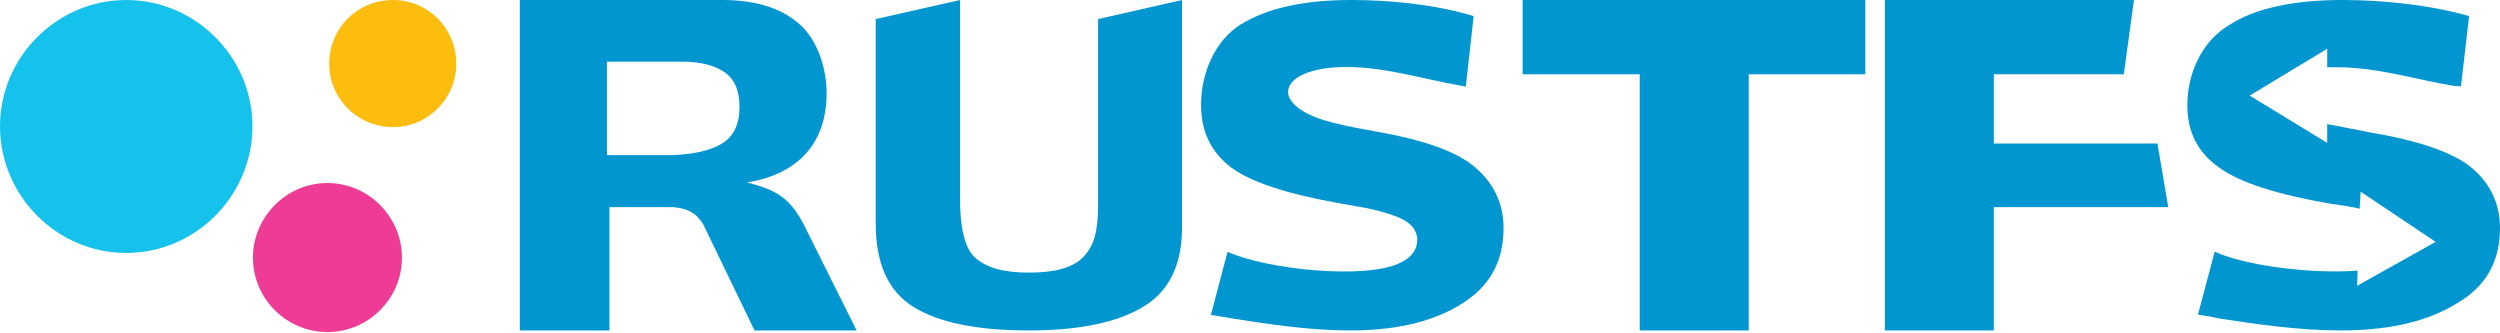
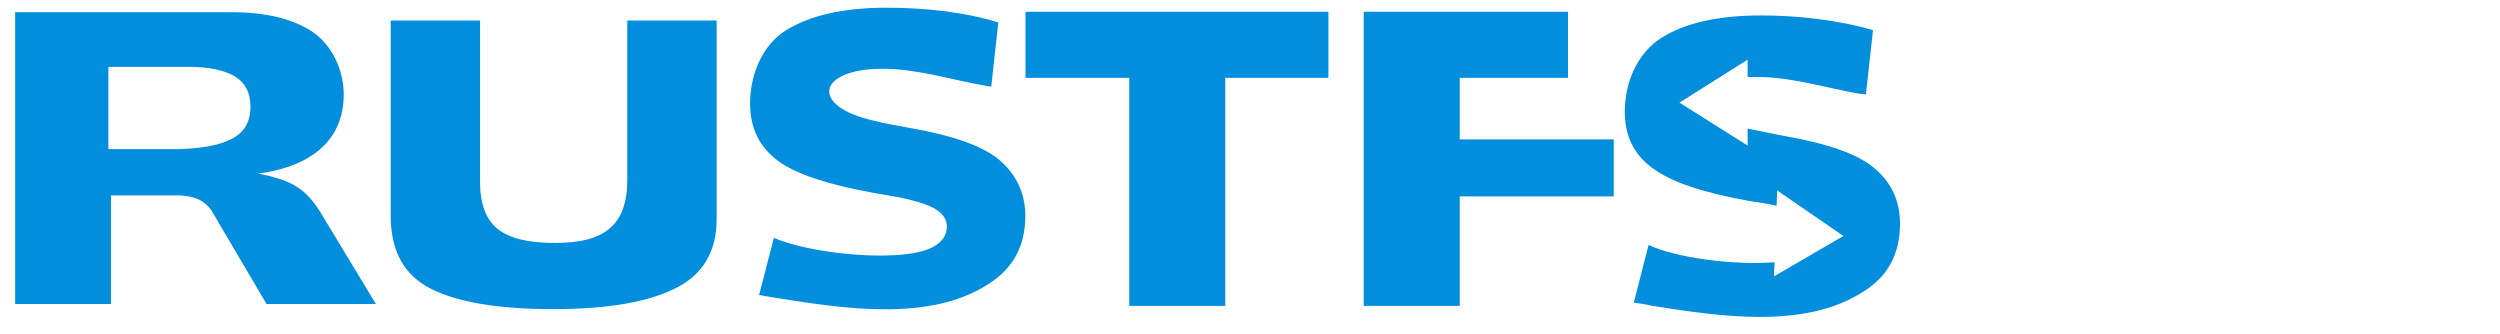
- <svg xmlns="http://www.w3.org/2000/svg" viewBox="0 0 1967 262" fill="none">
-   <path d="M1697.5 112.905H1568.75V58.44H1671L1679 0L1483 0V260H1568.75V162.997H1705.95L1697.5 112.905Z" fill="#0196D0" />
-   <path d="M1467.62 58.44V0H1198V58.44H1290.13V260H1375.88V58.44H1467.62Z" fill="#0196D0" />
-   <path d="M930 179.102V0L863.973 15V161C863.973 181.124 861.084 193.146 852.5 202C843.916 211.257 828.318 214.5 809.5 214.5C790.022 214.5 775.744 210.854 766.5 202C757.916 193.548 755.357 175.721 755.357 156V0L689 15V175.48C689 208.08 699.234 229.412 718.712 241.486C738.19 253.56 767.903 260 809.5 260C849.447 260 879.159 253.56 899.297 241.486C919.766 229.412 930 208.483 930 179.102Z" fill="#0196D0" />
-   <path d="M581.84 84.281C581.84 97.798 577.249 107.737 567.41 113.303C558.883 118.471 546.092 121.254 529.693 122.049V162.997C538.876 163.792 547.076 166.177 553.307 176.514L593.647 260H674L634.316 180.489C622.181 155.046 610.374 149.48 587.744 143.517C621.197 138.349 650.386 118.471 650.386 73.15C650.386 53.272 642.843 30.214 627.756 17.89C612.998 5.566 592.991 0 568.394 0H529.693V48.502H536.58C551.23 48.502 562.6 51.417 570.689 57.248C578.233 62.813 581.84 71.56 581.84 84.281ZM529.693 122.049C528.163 122.049 526.741 122.049 525.43 122.049H477.546V48.502H529.693V0H409V260H479.514V162.997H519.526C522.806 162.997 526.741 162.997 529.693 162.997V122.049Z" fill="#0196D0" />
-   <path d="M1183 179.297C1183 160.829 1175.67 144.669 1161.01 131.972C1147.13 119.66 1121.02 110.169 1082.71 103.5C1071.14 101.191 1060.72 99.652 1052.24 97.344C995.532 84.647 1003.63 52.712 1059.56 52.712C1089.65 52.712 1118.58 61.946 1147.13 66.948C1151.37 67.717 1152.91 68.102 1153.3 68.102L1159.47 12.697C1129.38 3.463 1093.89 0 1063.04 0C1025.62 0 996.689 6.541 976.245 19.238C955.801 31.935 945 57.714 945 82.338C945 103.5 952.715 119.66 968.916 131.972C984.731 143.515 1013.28 152.749 1054.55 160.059C1067.28 162.368 1077.69 163.907 1085.79 166.215C1094.02 168.524 1100.07 170.704 1103.92 172.756C1111.25 176.604 1115.11 182.375 1115.11 188.531C1115.11 196.611 1110.48 202.767 1101.22 207C1073.84 220.081 996.689 212.001 965.83 198.15L952.715 247.784C956.186 248.169 961.972 249.323 968.916 250.477C1025.62 259.327 1099.68 270.869 1150.21 238.935C1171.81 225.468 1183 206.23 1183 179.297Z" fill="#0196D0" />
-   <path d="M1967 179.568C1967 160.383 1959.42 144.268 1944.67 131.99C1930.32 119.968 1903.34 110.631 1863.74 103.981C1851.38 101.679 1841.01 99.376 1831.84 97.842C1831.44 97.842 1831.04 97.842 1831.04 97.458V112.422L1770.04 75.204L1831.04 38.369V52.95C1833.7 52.95 1836.49 52.95 1839.41 52.95C1870.51 52.95 1900.42 62.542 1930.32 67.53C1934.31 67.914 1935.9 67.914 1936.3 67.914L1942.68 12.662C1911.98 3.837 1874.9 0 1843 0C1804.33 0 1774.43 6.523 1754.09 19.568C1732.16 32.614 1721 57.938 1721 82.878C1721 103.981 1729.37 120.096 1745.72 131.607C1762.46 143.885 1791.97 153.093 1834.23 160.383C1843 161.535 1850.18 162.686 1856.56 164.22L1857.36 150.791L1916.36 190.312L1854.57 224.844L1854.96 212.949C1818.68 215.635 1766.45 209.112 1742.53 197.985L1729.37 247.482C1732.56 248.249 1738.54 248.633 1745.72 250.551C1804.33 259.376 1880.88 270.887 1933.11 238.657C1955.84 225.611 1967 205.659 1967 179.568Z" fill="#0196D0" />
-   <path d="M99.312 199.023C153.954 199.023 198.624 153.954 198.624 99.312C198.624 45.069 153.954 0 99.312 0C44.671 0 0 45.069 0 99.312C0 153.954 44.671 199.023 99.312 199.023Z" fill="#15C2EB" />
-   <path d="M257.63 261.26C289.936 261.26 316.26 234.936 316.26 202.63C316.26 170.723 289.936 144 257.63 144C225.324 144 199 170.723 199 202.63C199 234.936 225.324 261.26 257.63 261.26Z" fill="#ED3B96" />
-   <path d="M309.22 100C336.974 100 359 77.293 359 50.218C359 22.271 336.974 0 309.22 0C281.027 0 259 22.271 259 50.218C259 77.293 281.027 100 309.22 100Z" fill="#FDBD0F" />
+ <svg xmlns="http://www.w3.org/2000/svg" width="150px" height="20px" viewBox="0 0 150 20" version="1.1">
+   <g id="官网logo" stroke="none" stroke-width="1" fill="none" fill-rule="evenodd">
+     <g id="编组" transform="translate(0.908897, 0.462681)" fill="#018EDD">
+       <polygon id="Fill-1" points="95.915 7.901 86.675 7.901 86.675 4.208 93.17 4.208 93.17 0.243 80.915 0.243 80.915 17.89 86.675 17.89 86.675 11.321 95.915 11.321" />
+       <polygon id="Fill-2" points="78.797 4.208 78.797 0.243 60.621 0.243 60.621 4.208 66.847 4.208 66.847 17.89 72.609 17.89 72.609 4.208" />
+       <g>
+         <path d="M42.091,12.687 L42.091,0.771 L36.728,0.771 L36.728,10.334 C36.728,11.684 36.381,12.648 35.687,13.226 C34.992,13.843 33.912,14.113 32.369,14.113 C30.787,14.113 29.668,13.843 28.935,13.265 C28.241,12.687 27.893,11.761 27.893,10.45 L27.893,0.771 L22.531,0.771 L22.531,12.455 C22.531,14.615 23.341,16.041 24.923,16.851 C26.505,17.661 28.935,18.085 32.292,18.085 C35.532,18.085 37.963,17.661 39.583,16.851 C41.242,16.041 42.091,14.653 42.091,12.687" id="Fill-3" />
+         <path d="M9.838,8.484 L9.491,8.484 L5.594,8.484 L5.594,3.548 L9.838,3.548 L9.838,0.27 L0,0.27 L0,17.777 L5.748,17.777 L5.748,11.26 L9.028,11.26 L9.838,11.26 L9.838,8.484 Z M14.12,5.939 C14.12,6.864 13.735,7.52 12.924,7.905 C12.23,8.252 11.188,8.445 9.838,8.484 L9.838,11.26 C10.61,11.299 11.265,11.453 11.767,12.147 L15.085,17.777 L21.644,17.777 L18.403,12.417 C17.4,10.72 16.435,10.335 14.583,9.949 C17.323,9.602 19.715,8.252 19.715,5.206 C19.715,3.856 19.097,2.314 17.863,1.465 C16.667,0.656 15.008,0.27 13.002,0.27 L9.838,0.27 L9.838,3.548 L10.417,3.548 C11.613,3.548 12.539,3.741 13.194,4.126 C13.812,4.512 14.12,5.09 14.12,5.939 L14.12,5.939 Z" id="Fill-5" />
+         <path d="M60.61,12.494 C60.61,11.183 60.108,10.064 59.105,9.178 C58.14,8.329 56.327,7.674 53.665,7.211 C52.855,7.057 52.122,6.941 51.543,6.787 C47.608,5.9 48.148,3.663 52.045,3.663 C54.128,3.663 56.134,4.319 58.14,4.666 C58.41,4.704 58.526,4.743 58.565,4.743 L58.989,0.887 C56.906,0.231 54.437,0 52.276,0 C49.691,0 47.685,0.463 46.258,1.35 C44.83,2.237 44.097,4.01 44.097,5.746 C44.097,7.211 44.637,8.329 45.756,9.178 C46.836,9.987 48.843,10.643 51.697,11.144 C52.585,11.298 53.318,11.414 53.858,11.568 C54.437,11.723 54.861,11.877 55.131,12.031 C55.633,12.301 55.903,12.687 55.903,13.111 C55.903,13.689 55.594,14.113 54.938,14.422 C53.048,15.309 47.685,14.769 45.525,13.805 L44.637,17.237 C44.869,17.275 45.255,17.353 45.756,17.43 C49.691,18.047 54.822,18.856 58.333,16.62 C59.838,15.694 60.61,14.345 60.61,12.494" id="Fill-7" />
+         <path d="M113.091,12.965 C113.091,11.619 112.59,10.503 111.586,9.657 C110.622,8.81 108.809,8.157 106.147,7.695 C105.336,7.541 104.642,7.387 104.025,7.272 C103.986,7.272 103.948,7.272 103.948,7.233 L103.948,8.272 L99.858,5.695 L103.948,3.117 L103.948,4.156 L104.526,4.156 C106.61,4.156 108.616,4.81 110.622,5.156 C110.892,5.194 111.008,5.194 111.046,5.194 L111.471,1.348 C109.387,0.732 106.918,0.463 104.758,0.463 C102.173,0.463 100.167,0.924 98.778,1.809 C97.312,2.732 96.579,4.502 96.579,6.233 C96.579,7.695 97.119,8.81 98.238,9.618 C99.357,10.465 101.324,11.119 104.179,11.619 C104.758,11.696 105.259,11.773 105.684,11.888 L105.722,10.965 L109.696,13.696 L105.529,16.12 L105.568,15.273 C103.137,15.466 99.627,15.004 98.006,14.235 L97.119,17.697 C97.35,17.735 97.736,17.774 98.238,17.889 C102.173,18.505 107.304,19.312 110.815,17.081 C112.358,16.158 113.091,14.773 113.091,12.965" id="Fill-9" />
+       </g>
+     </g>
+   </g>
</svg>
